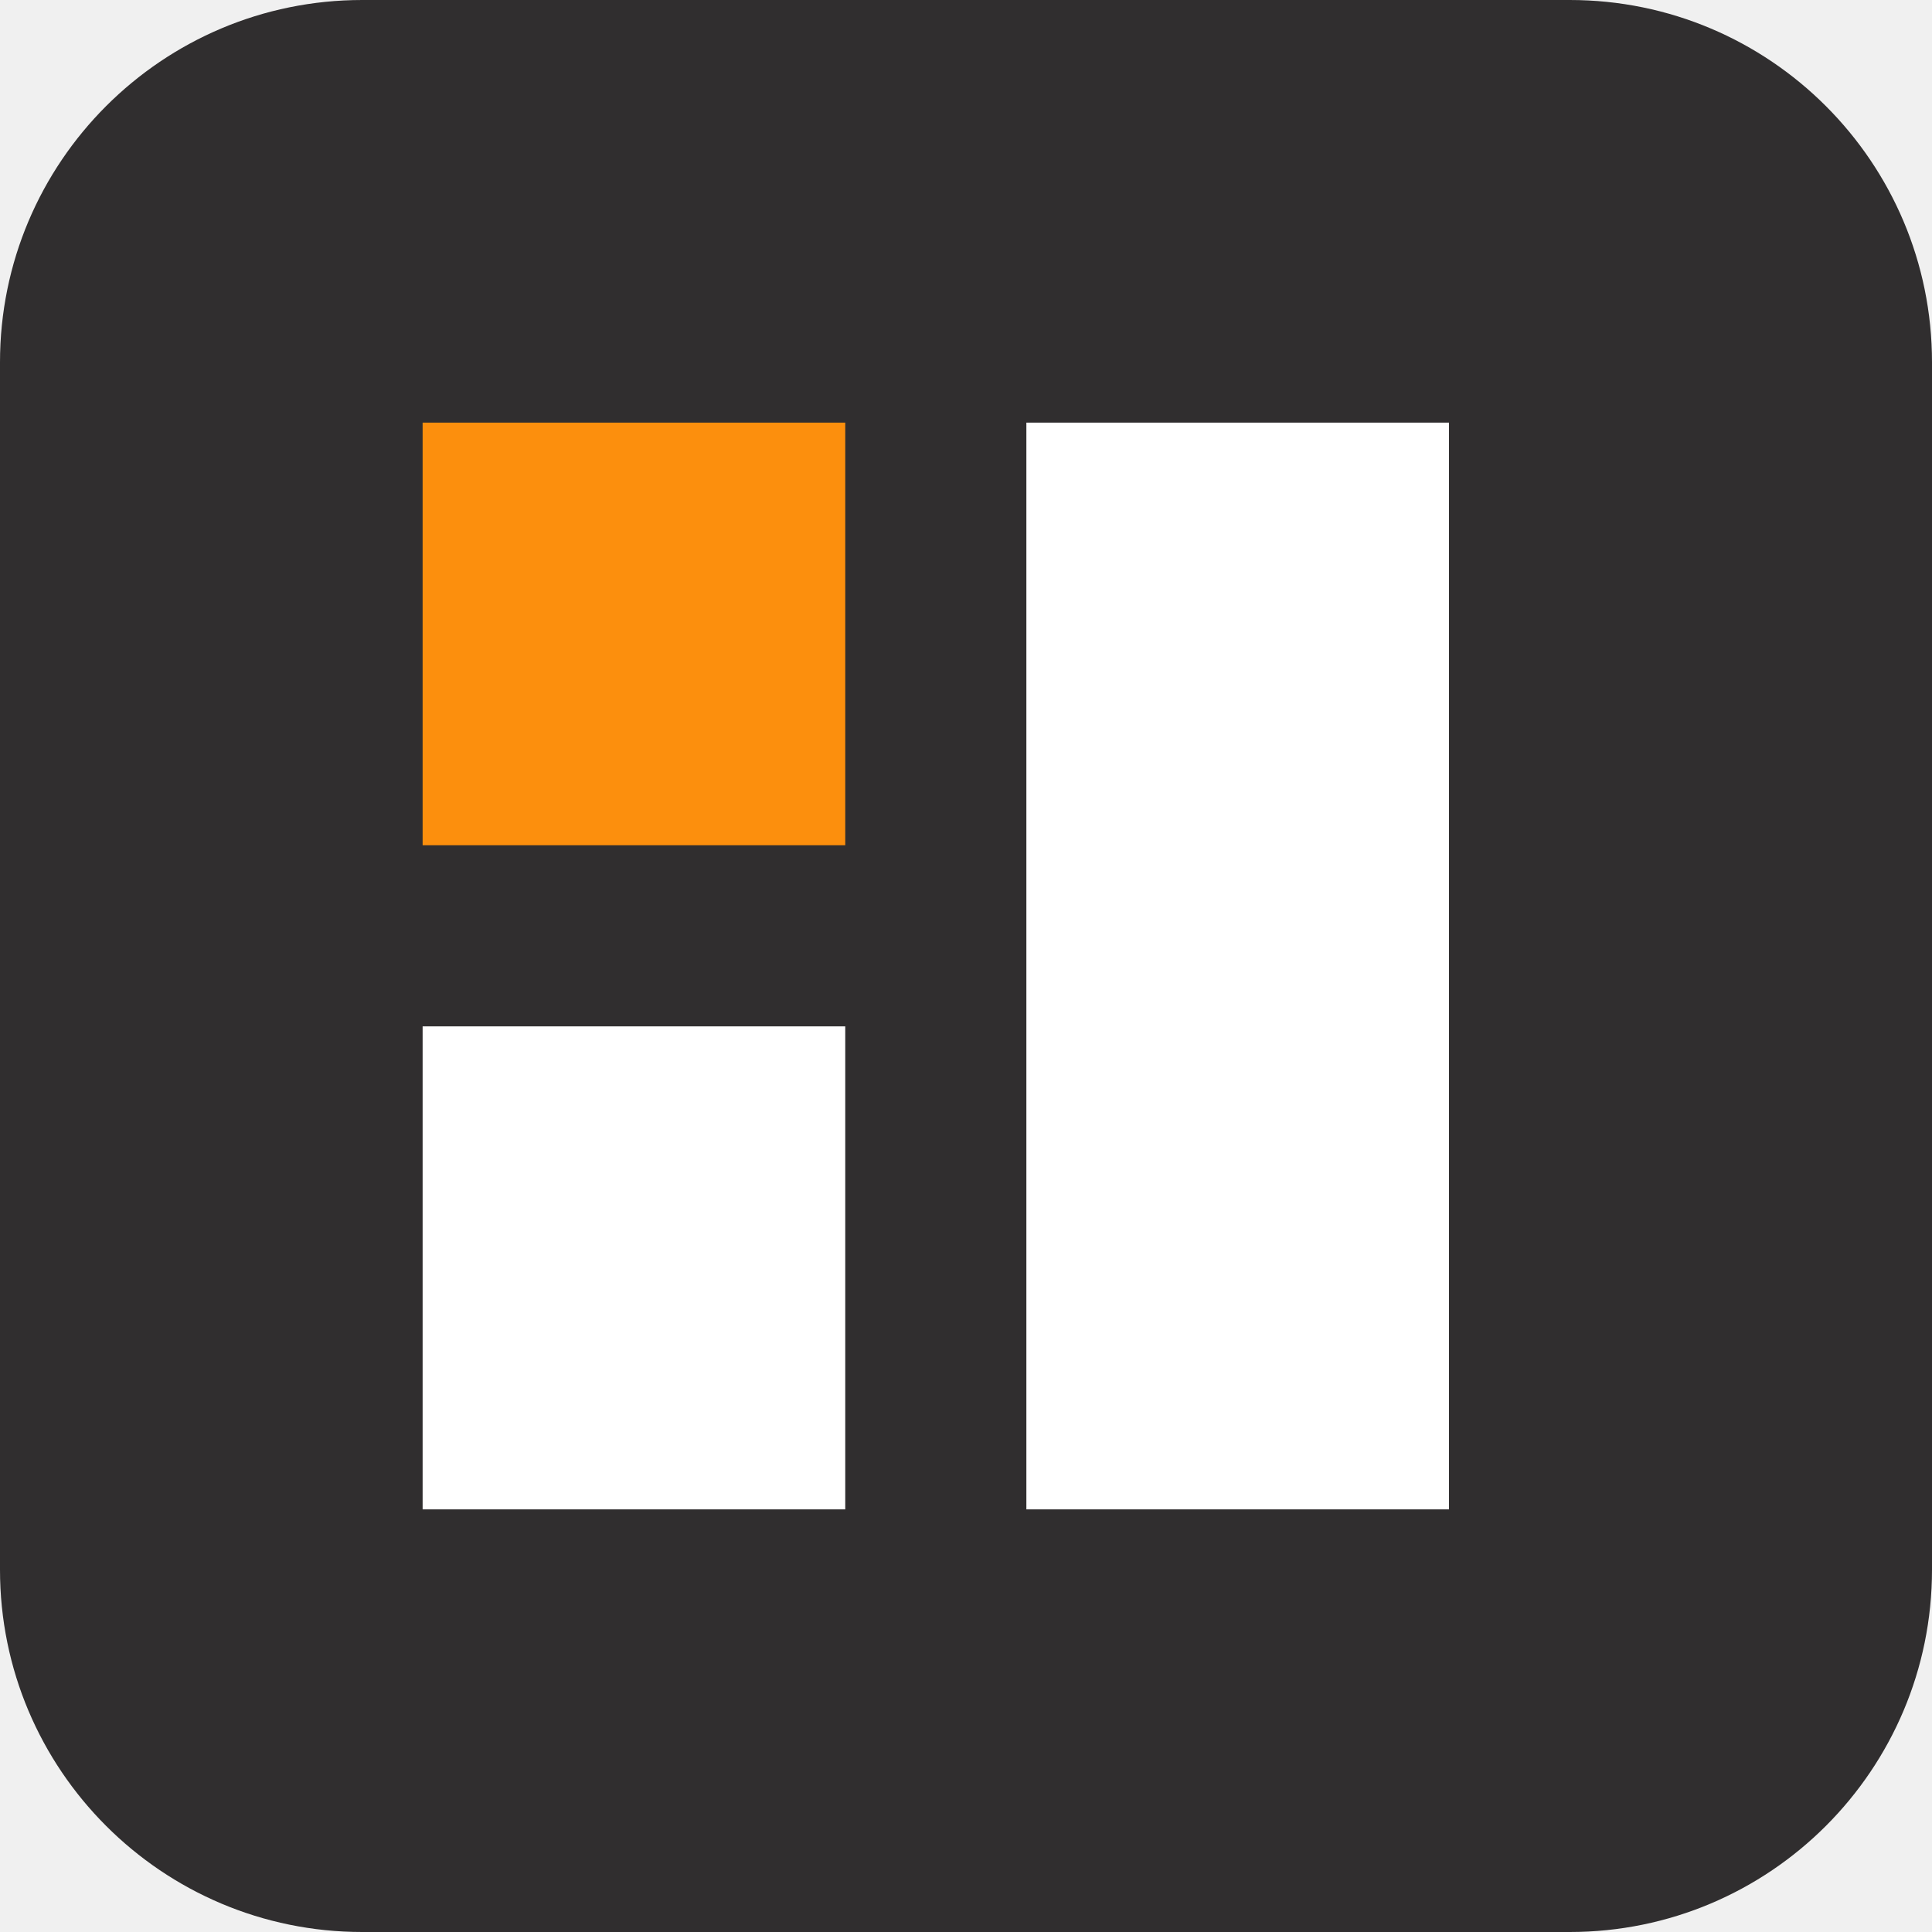
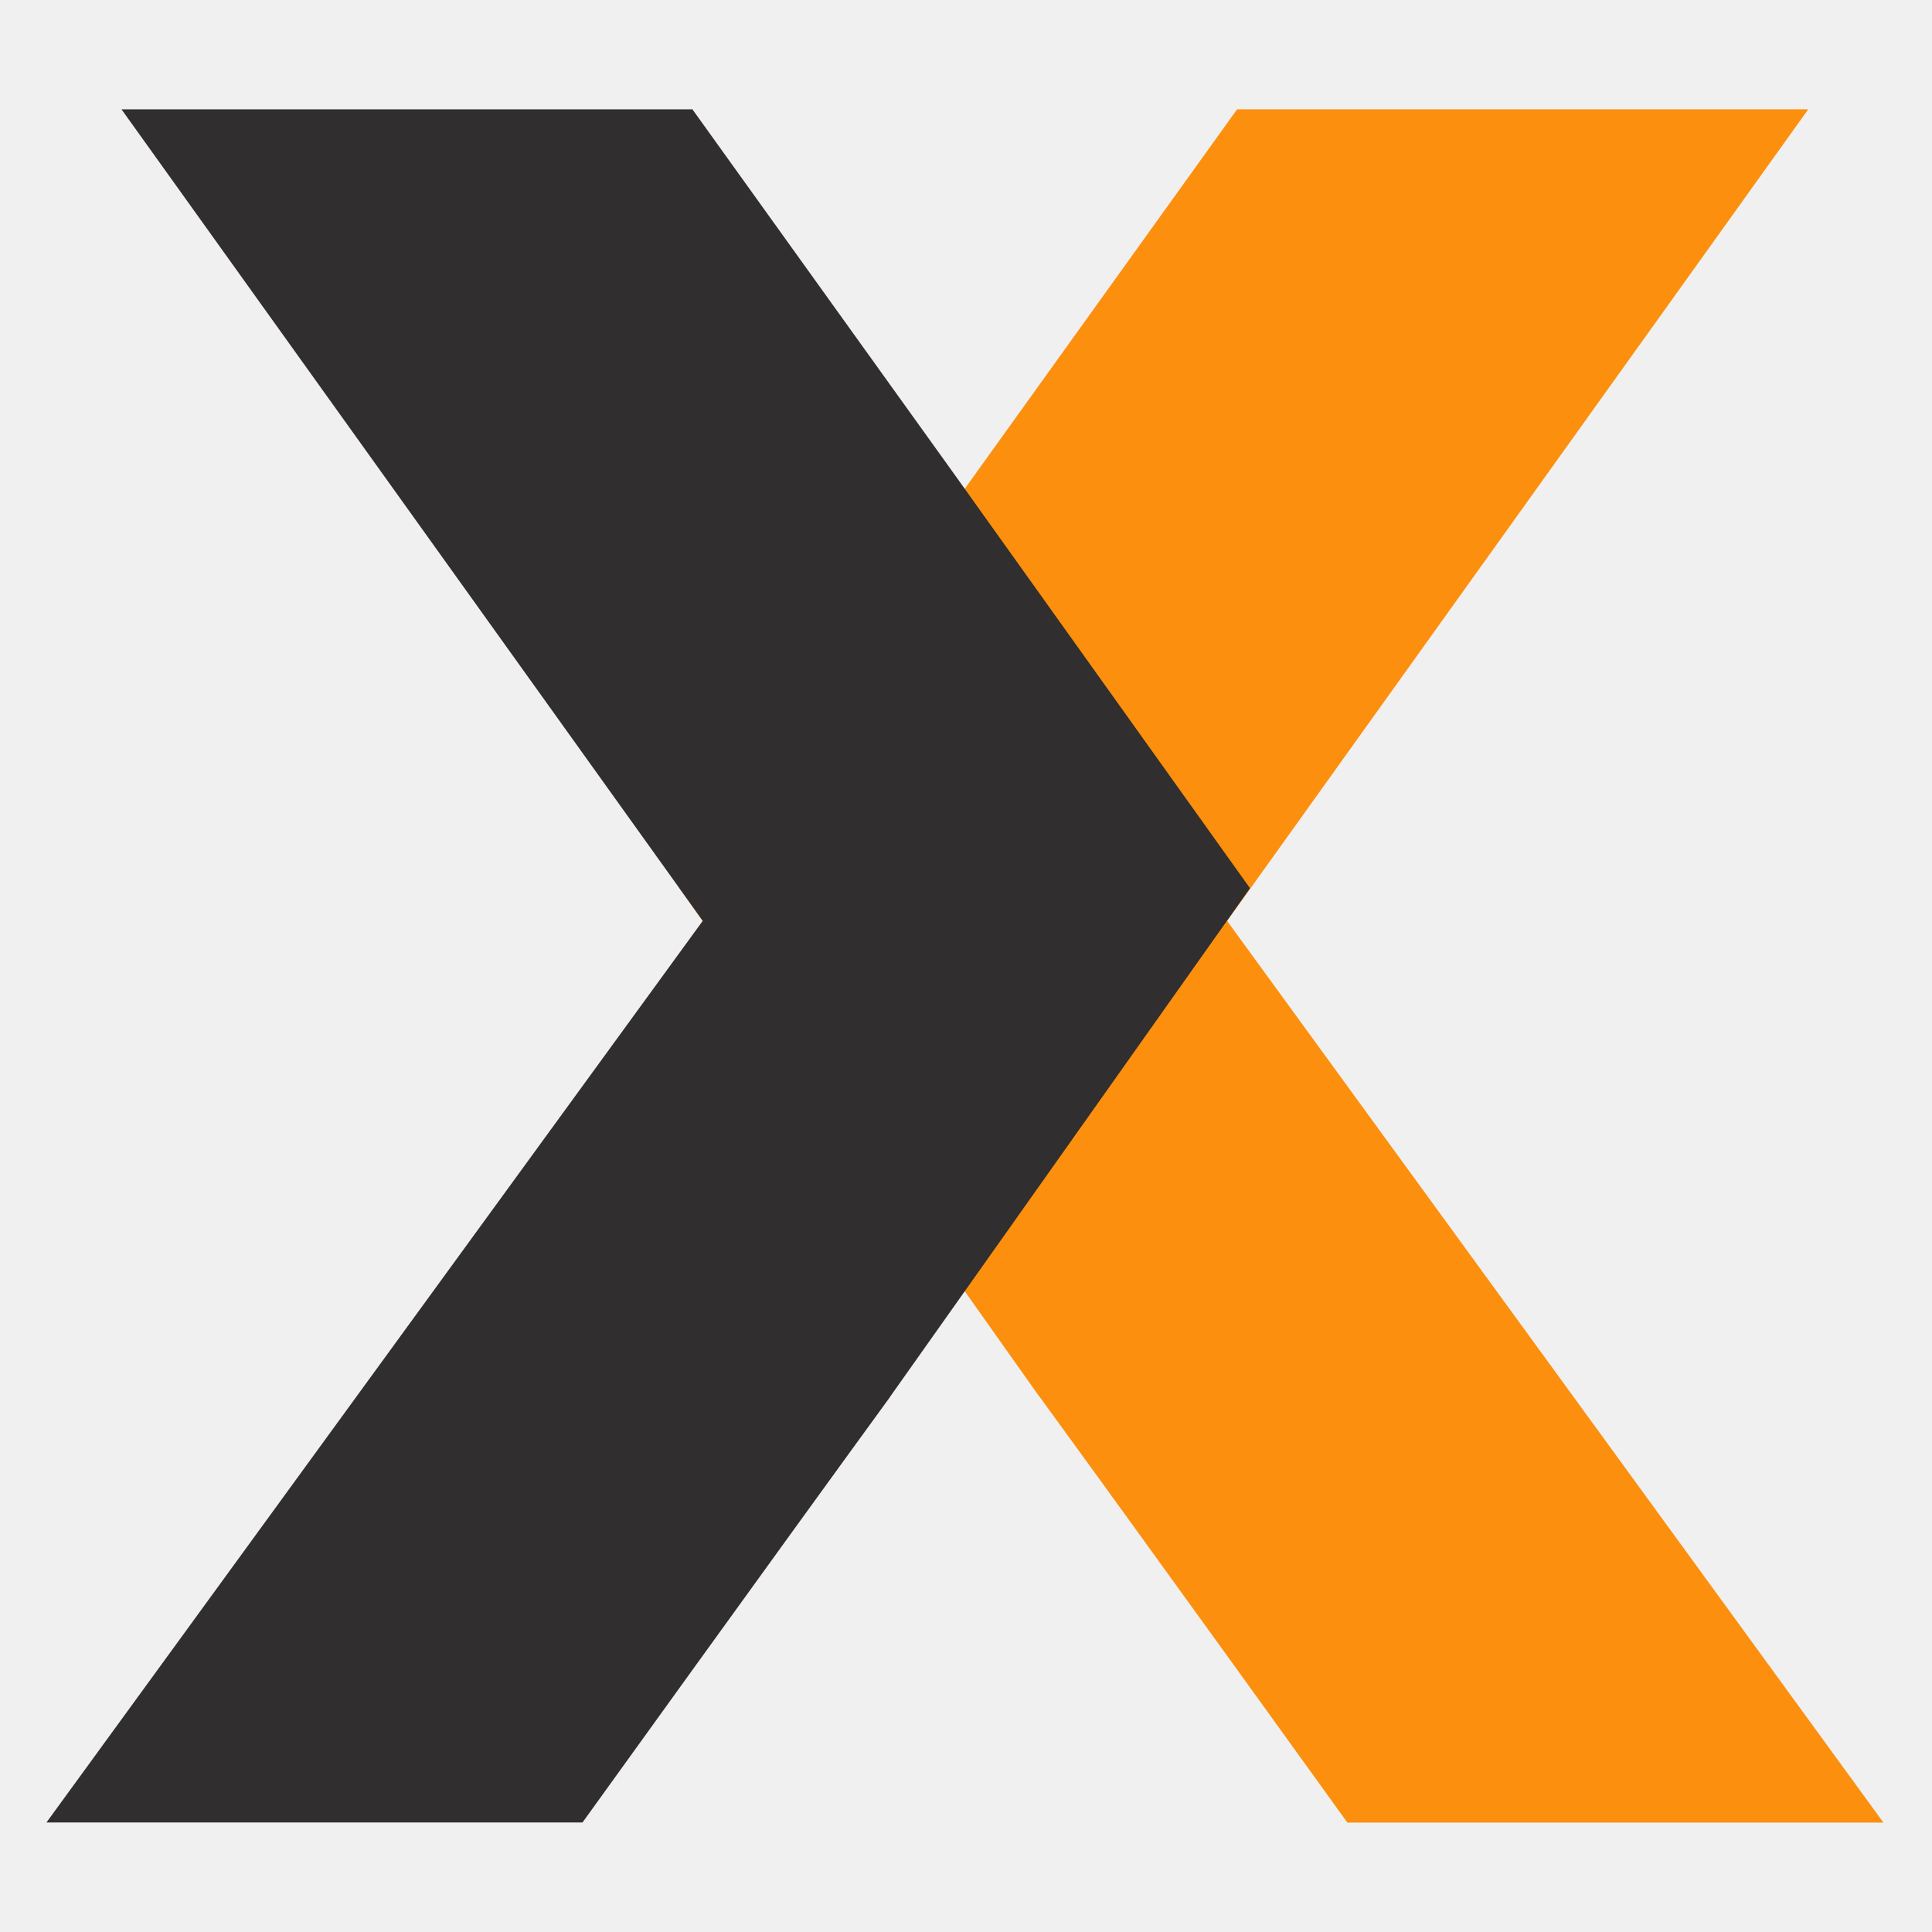
- <svg xmlns="http://www.w3.org/2000/svg" viewBox="0 0 64 64">
-   <rect width="64" height="64" rx="12" fill="#302e2f" />
-   <rect x="14" y="14" width="14" height="14" fill="#fc8f0d" />
-   <rect x="14" y="34" width="14" height="16" fill="#ffffff" />
-   <rect x="34" y="14" width="14" height="36" fill="#ffffff" />
+ <svg xmlns="http://www.w3.org/2000/svg" viewBox="168 27.4 51 51" width="32" height="32">
+   <style>
+     .left { fill: #302e2f; }
+     @media (prefers-color-scheme: dark) { .left { fill: #ffffff; } }
+   </style>
+   <g transform="translate(-567.223 -411.793)">
+     <path d="M686.232,463.641l-9.5-13.422,7.9-11.061,6.819-9.5h15.077l-15.34,21.425,17.324,23.8h-14.15s-5.152-7.158-8.124-11.24Z" transform="translate(76.428 12.421)" fill="#fc8f0d" />
+     <path class="left" d="M689.146,463.641l9.5-13.422-7.9-11.061-6.819-9.5H668.856L684.2,451.08l-17.324,23.8h14.15s5.152-7.158,8.124-11.24Z" transform="translate(69.574 12.421)" />
+   </g>
</svg>
